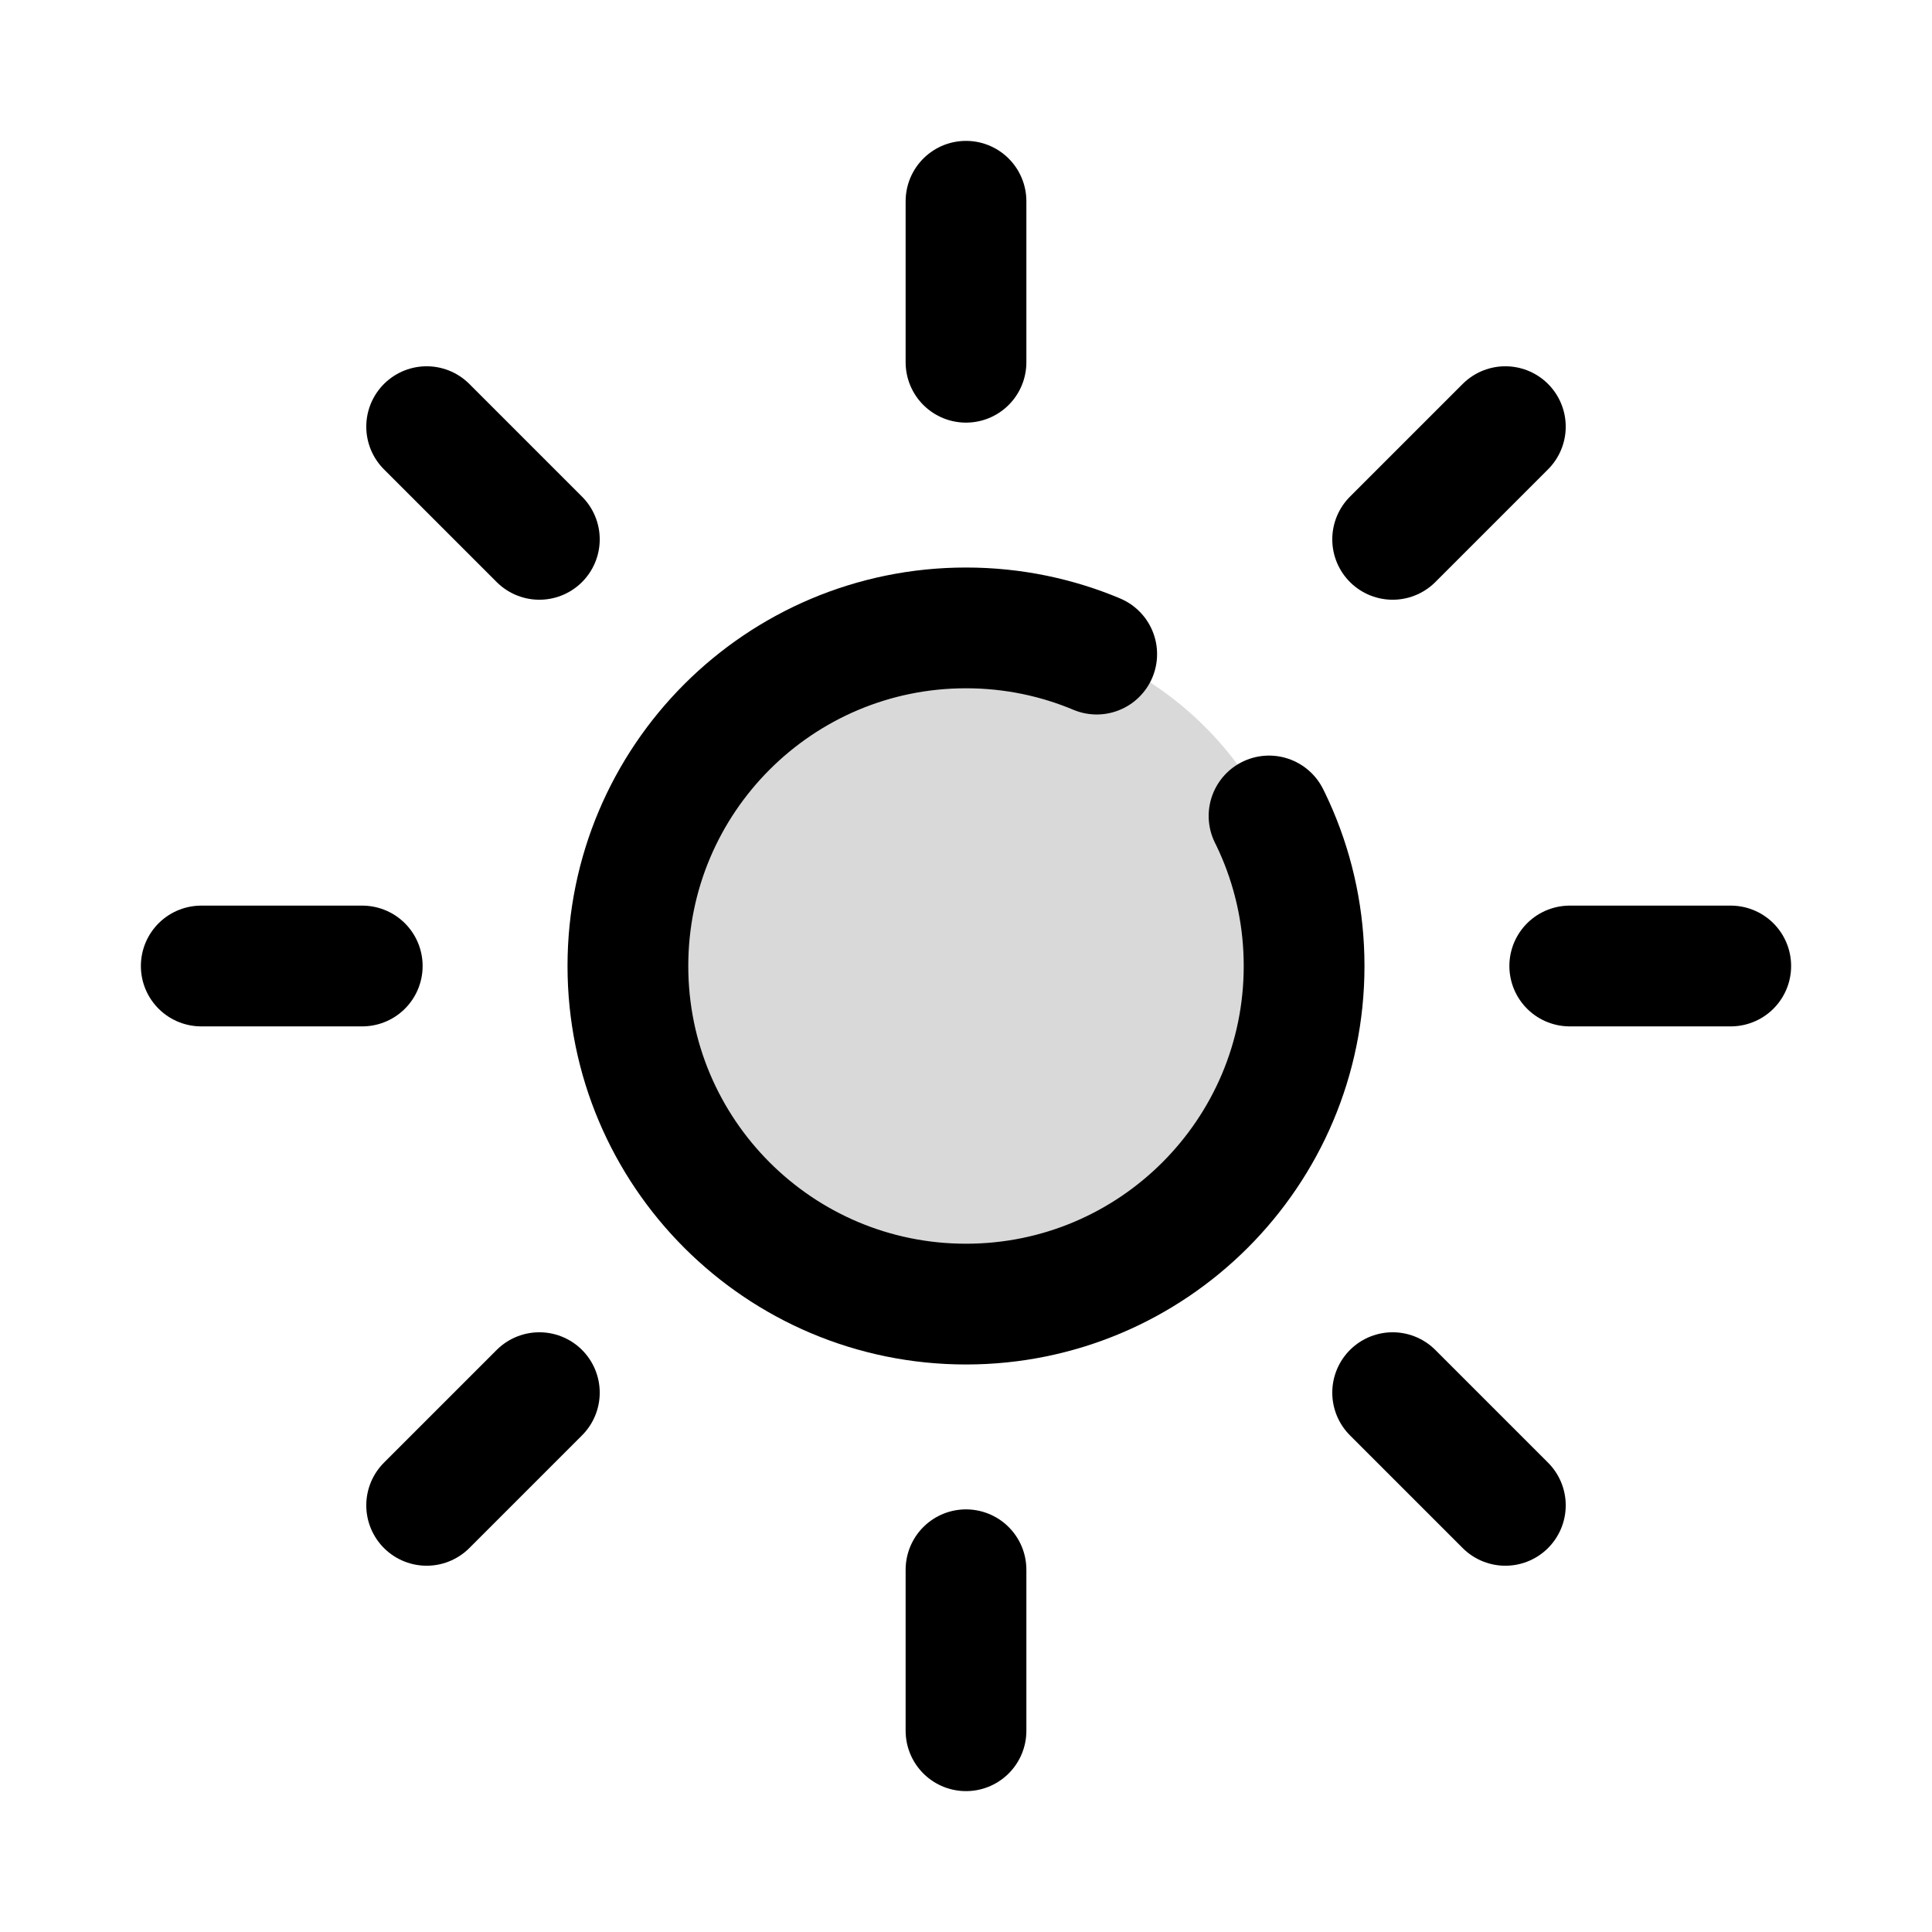
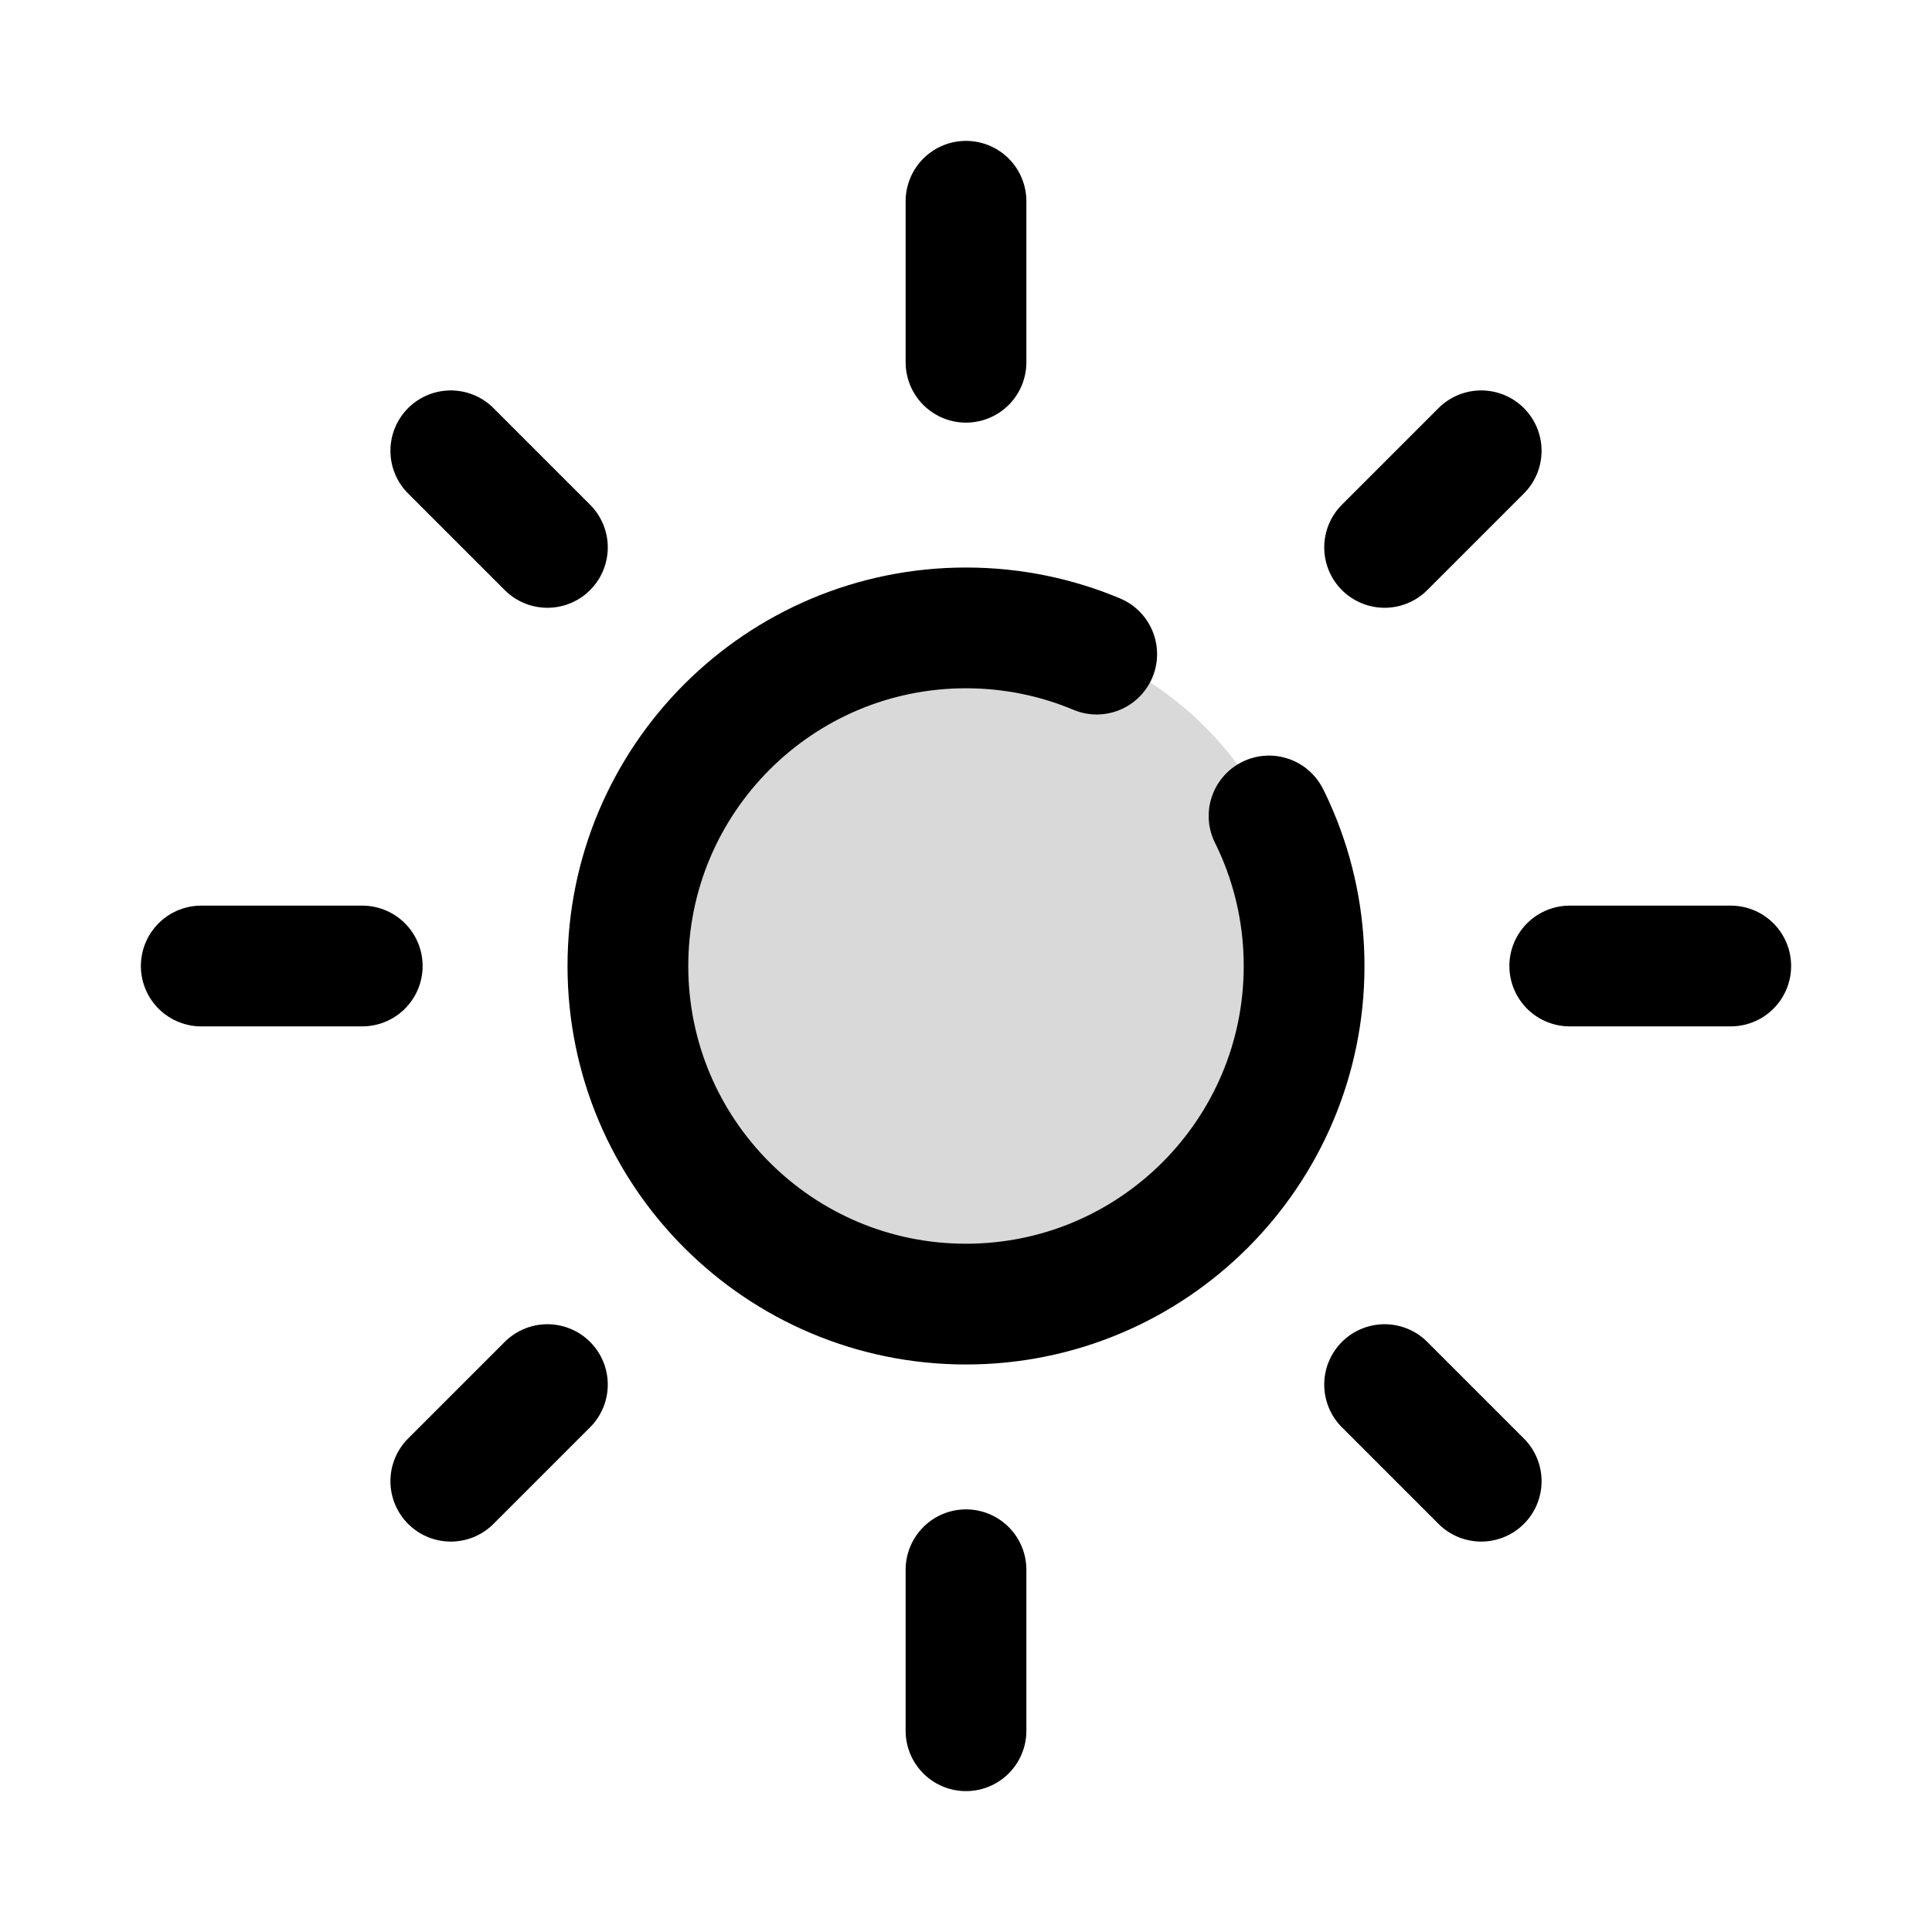
<svg xmlns="http://www.w3.org/2000/svg" viewBox="0 0 24 24" fill="none" stroke="currentColor" stroke-width="1.5" stroke-linecap="round" stroke-linejoin="round">
  <path d="M12 7.8a4.2 4.2 0 1 1 0 8.4a4.2 4.2 0 1 1 0 -8.4z" fill="currentColor" fill-opacity=".15" stroke="none" />
  <path d="M12 7.8a4.2 4.2 0 1 1 0 8.4a4.2 4.2 0 1 1 0 -8.4z" stroke-dasharray="23.393 3" stroke-dashoffset="21.726" />
  <path d="M12 2.5v2" />
  <path d="M12 19.5v2" />
  <path d="M2.5 12h2" />
  <path d="M19.5 12h2" />
-   <path d="M5.3 5.3l1.4 1.4" />
-   <path d="M17.3 17.3l1.4 1.4" />
-   <path d="M5.3 18.7l1.4-1.4" />
-   <path d="M17.3 6.7l1.4-1.4" />
+   <path d="M5.6 5.6l1.2 1.2" />
+   <path d="M17.2 17.2l1.2 1.2" />
+   <path d="M5.6 18.4l1.2-1.2" />
+   <path d="M17.2 6.8l1.2-1.2" />
</svg>
